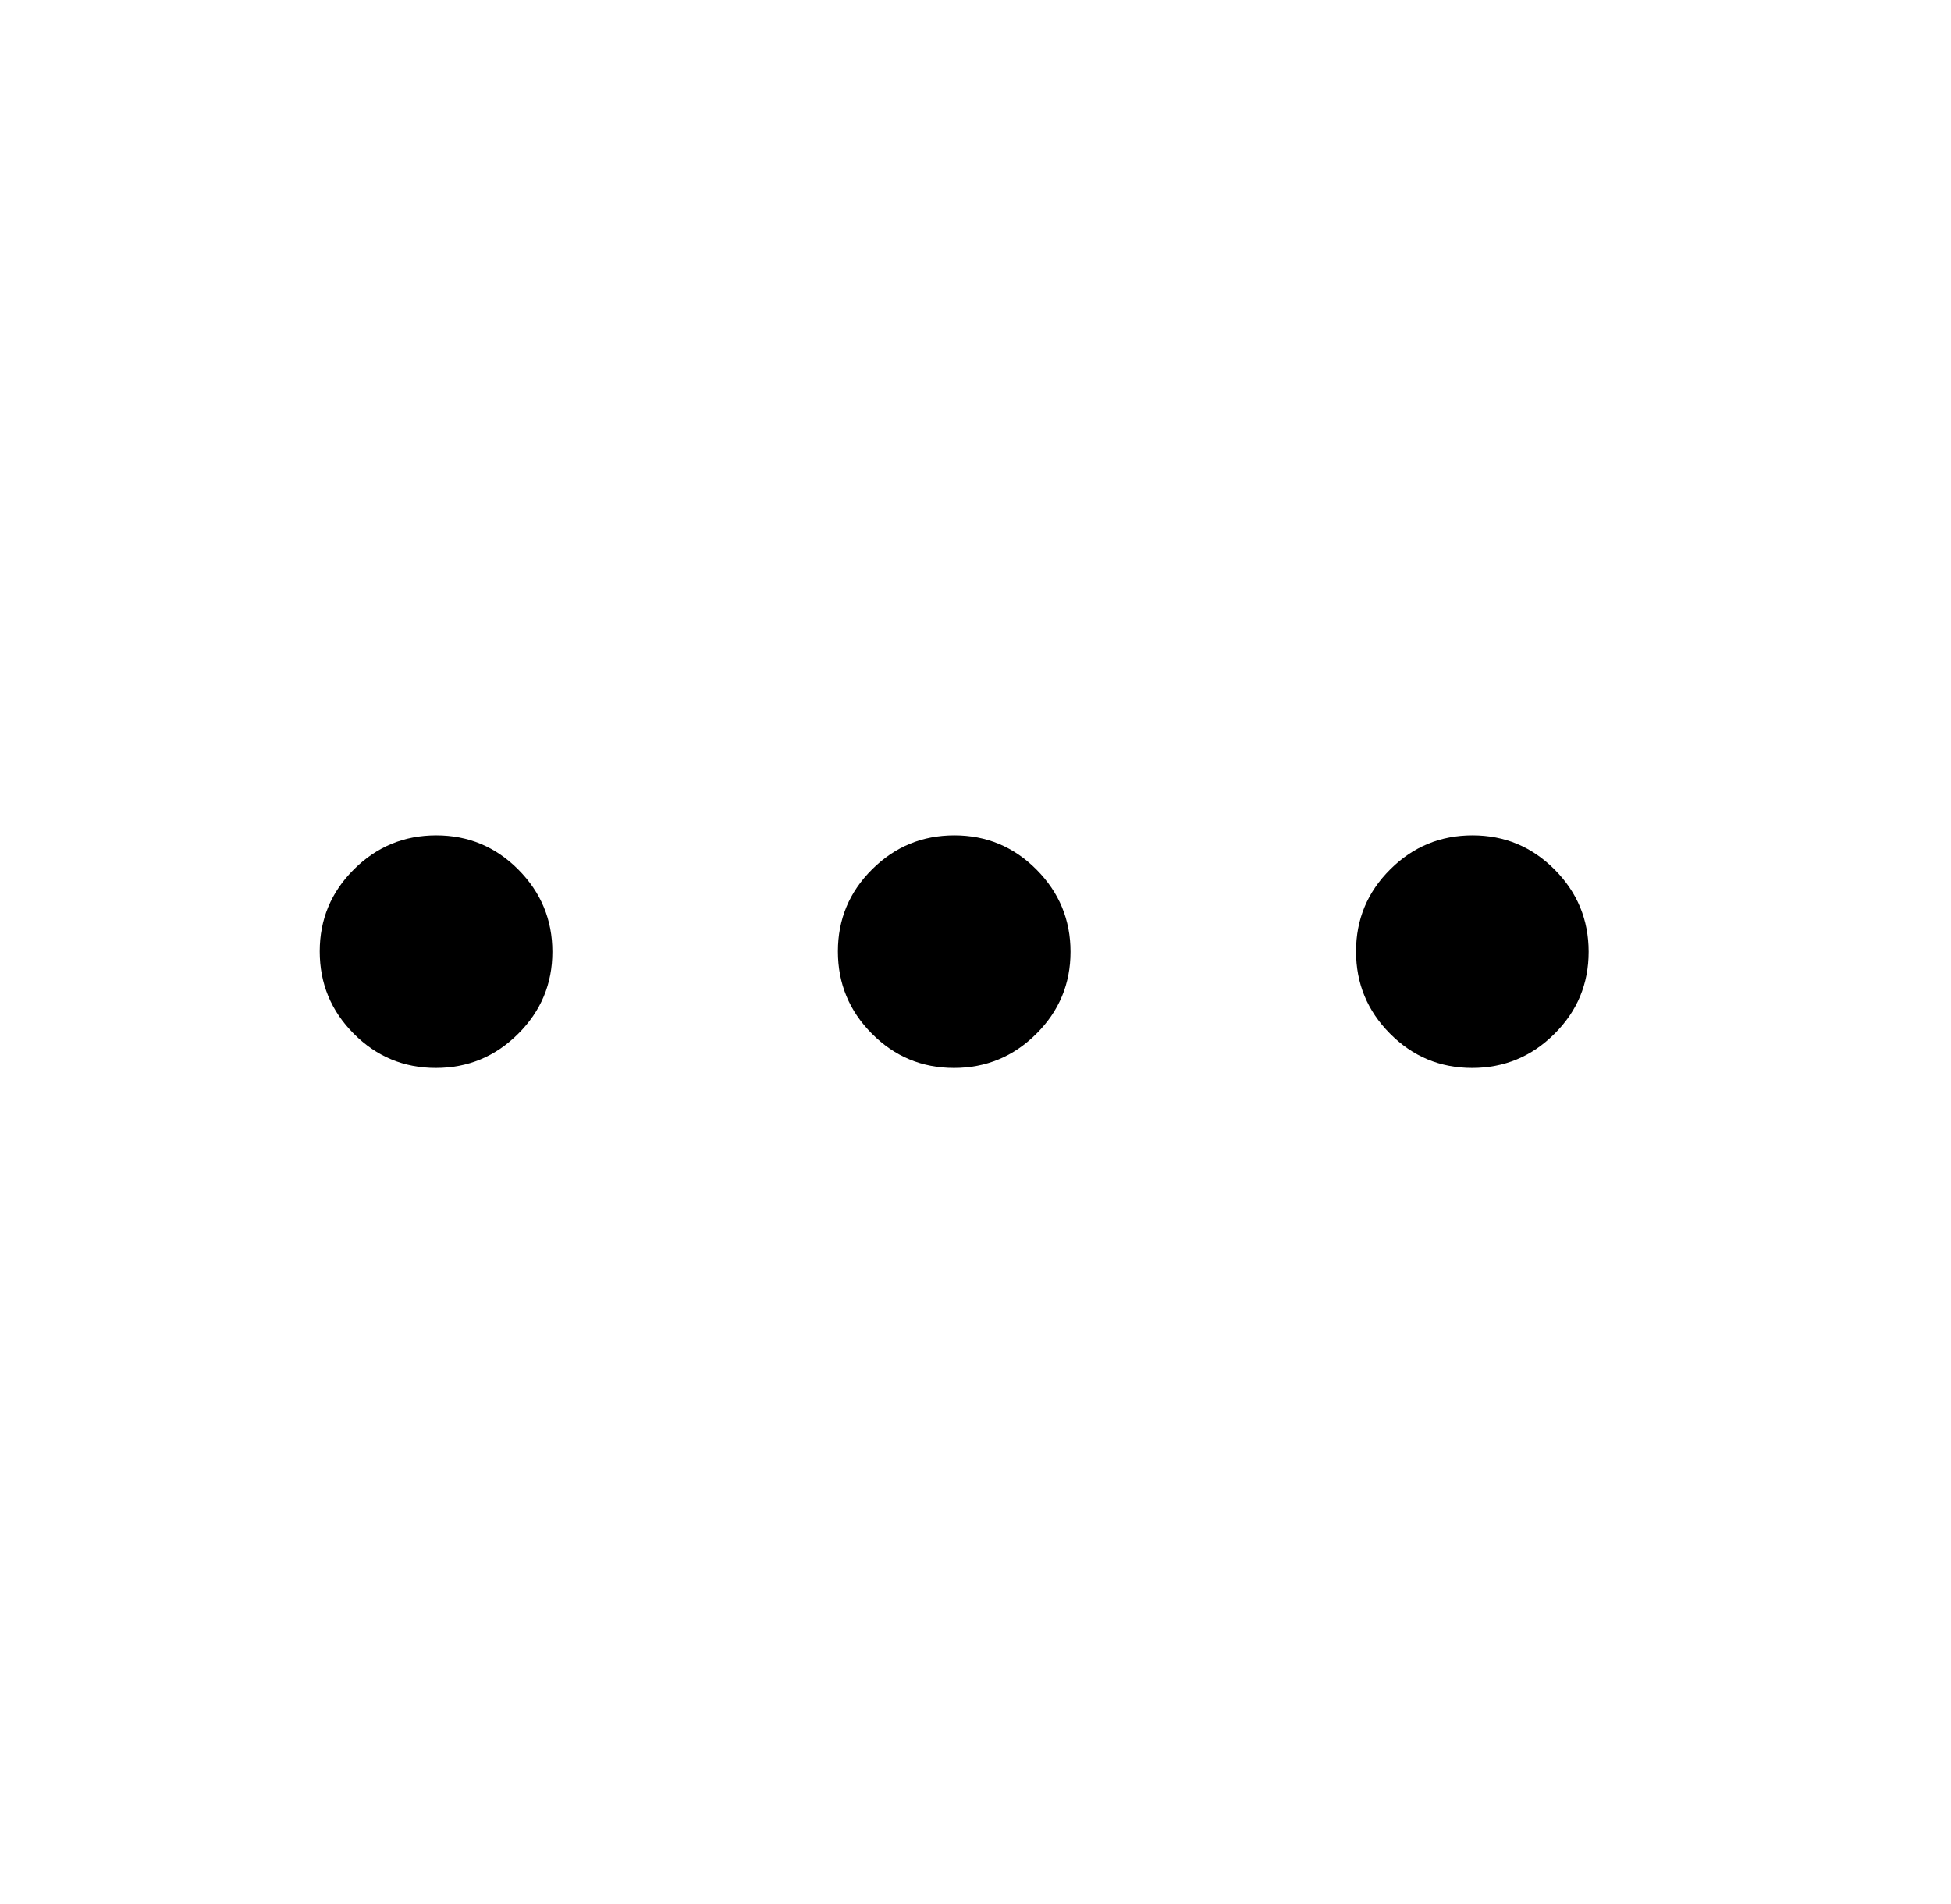
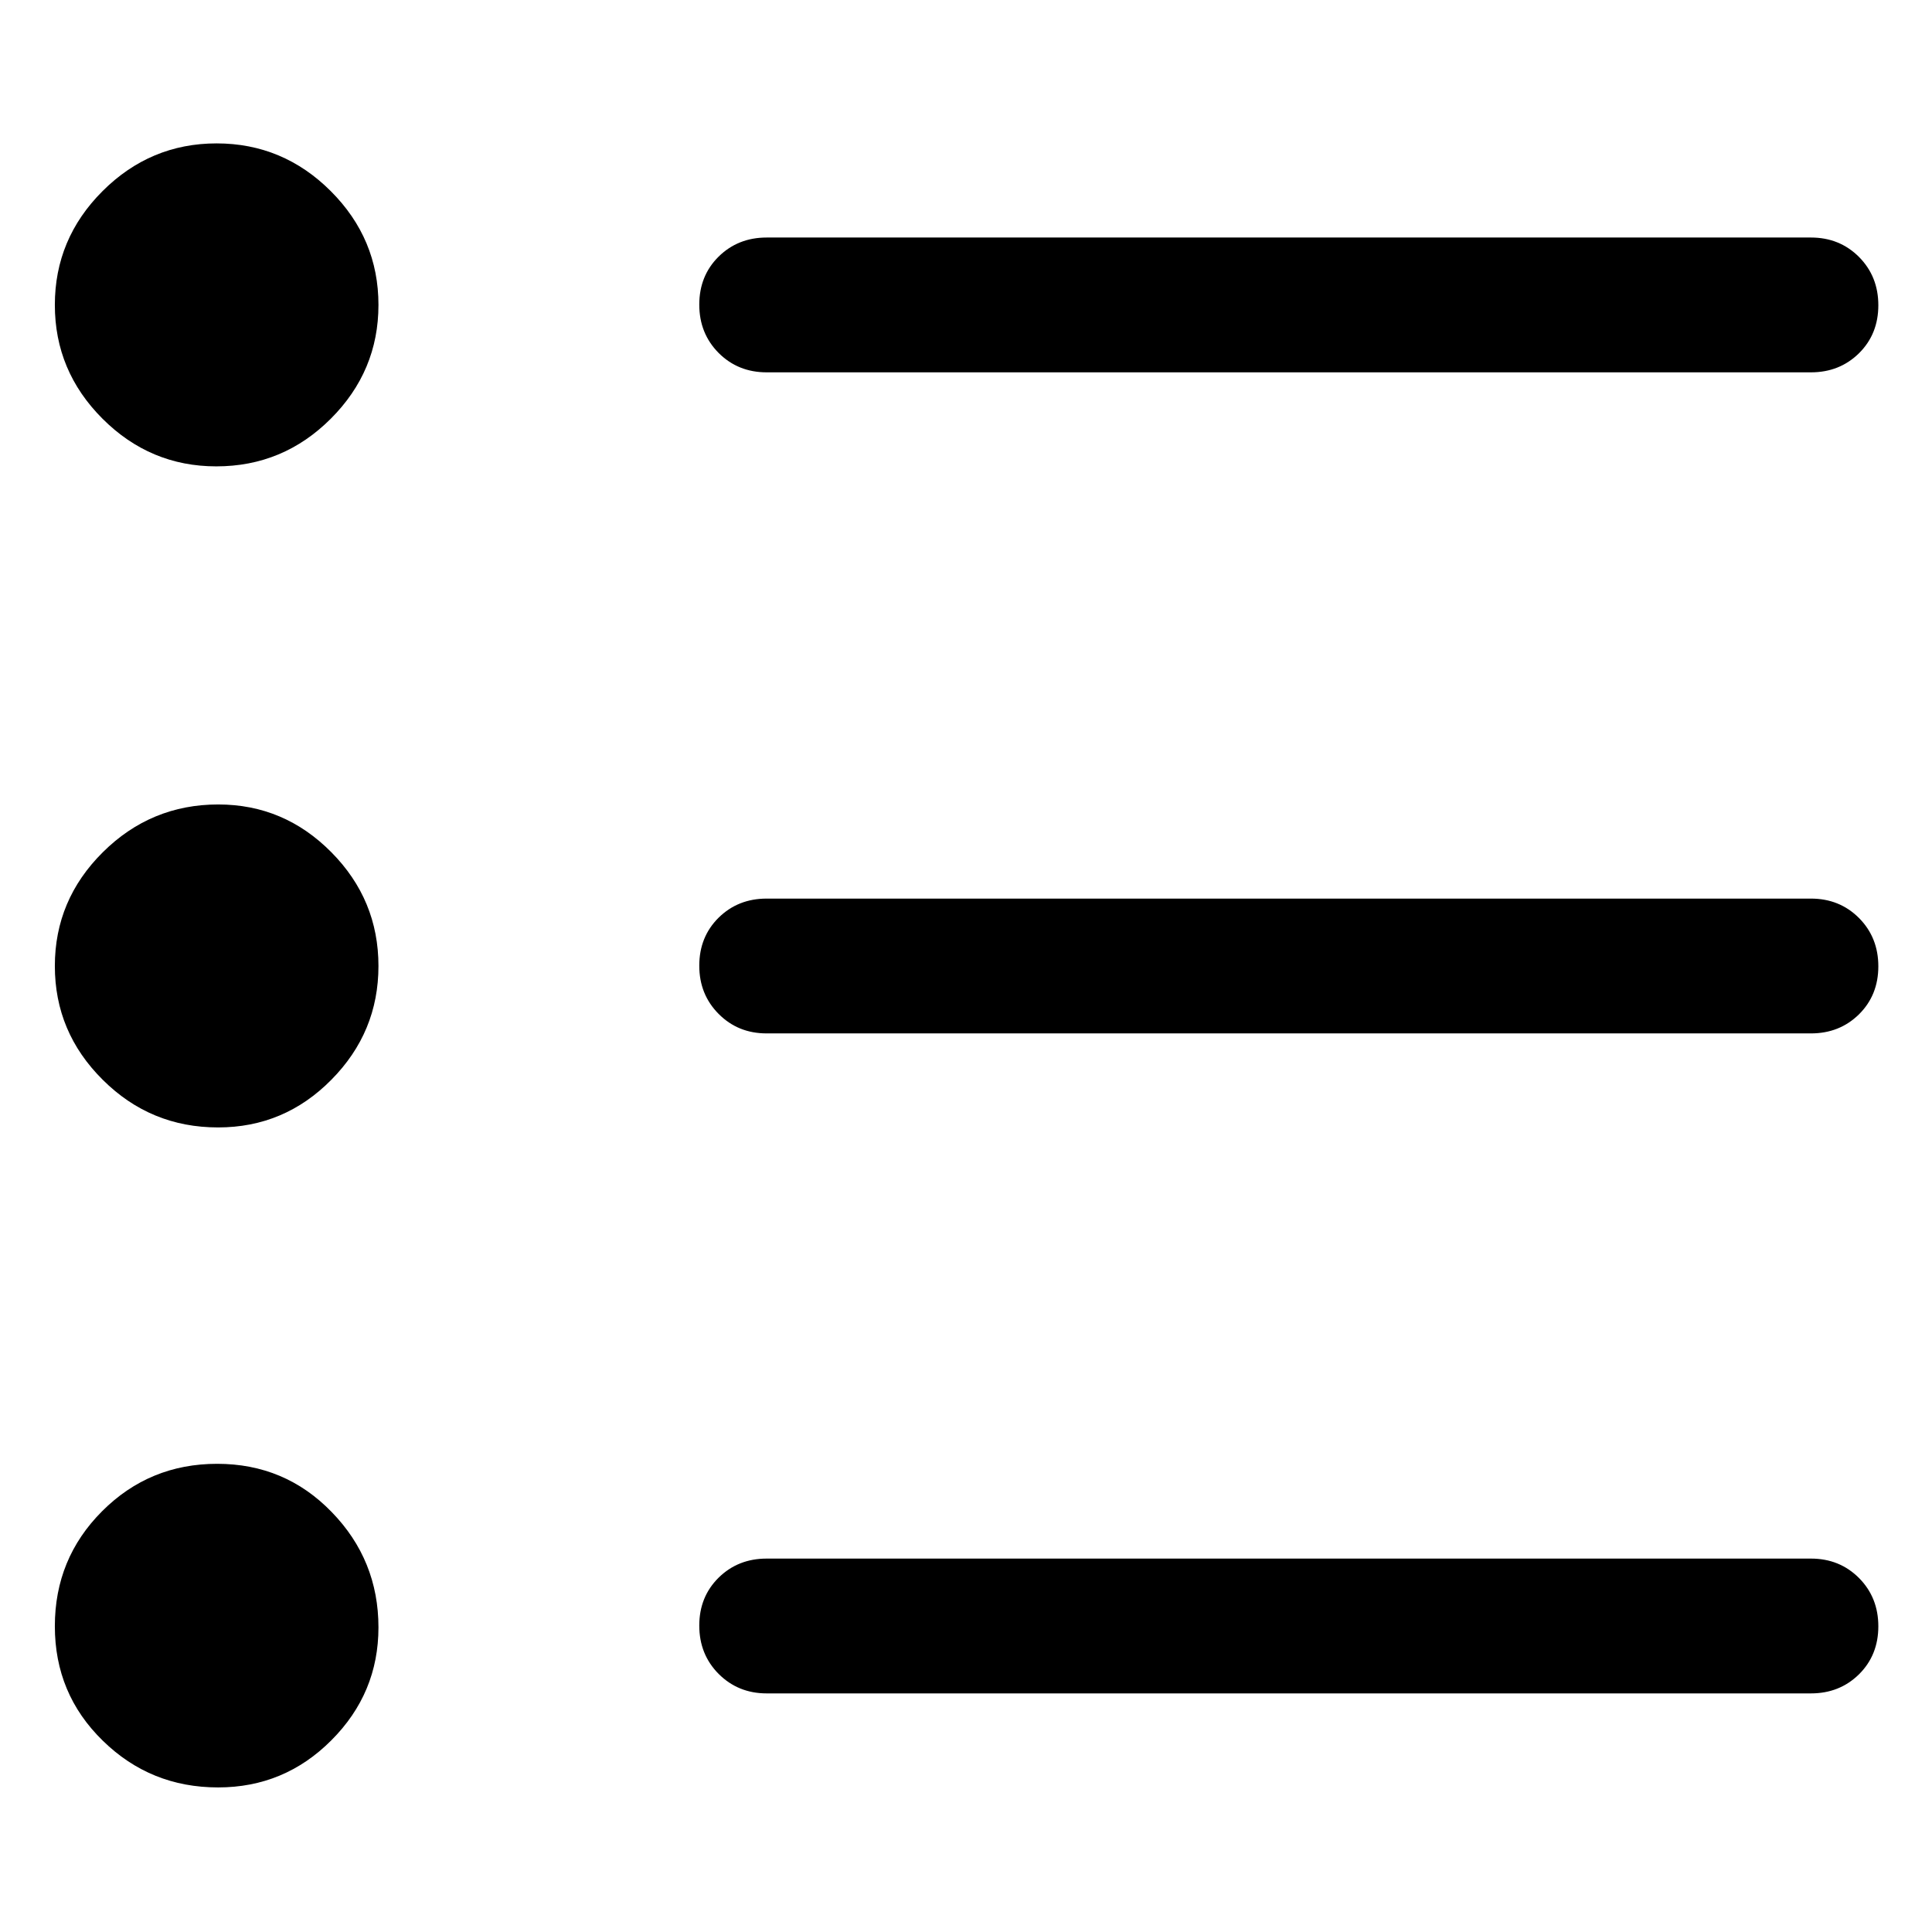
- <svg xmlns="http://www.w3.org/2000/svg" width="41" height="40" viewBox="0 0 41 40" fill="none">
-   <g id="more_horiz">
-     <mask id="mask0_7128_3308" style="mask-type:alpha" maskUnits="userSpaceOnUse" x="0" y="0" width="41" height="40">
-       <rect id="Bounding box" x="0.052" width="40" height="40" fill="#D9D9D9" />
-     </mask>
-     <g mask="url(#mask0_7128_3308)">
-       <path id="more_horiz_2" d="M9.159 22.445C8.486 22.445 7.911 22.205 7.434 21.725C6.957 21.246 6.719 20.669 6.719 19.996C6.719 19.323 6.958 18.748 7.438 18.271C7.917 17.794 8.494 17.556 9.167 17.556C9.84 17.556 10.415 17.795 10.892 18.275C11.369 18.754 11.608 19.331 11.608 20.004C11.608 20.677 11.368 21.252 10.888 21.729C10.409 22.206 9.833 22.445 9.159 22.445ZM20.048 22.445C19.375 22.445 18.8 22.205 18.323 21.725C17.846 21.246 17.608 20.669 17.608 19.996C17.608 19.323 17.847 18.748 18.327 18.271C18.806 17.794 19.383 17.556 20.056 17.556C20.729 17.556 21.304 17.795 21.781 18.275C22.258 18.754 22.497 19.331 22.497 20.004C22.497 20.677 22.257 21.252 21.777 21.729C21.298 22.206 20.721 22.445 20.048 22.445ZM30.937 22.445C30.264 22.445 29.689 22.205 29.212 21.725C28.735 21.246 28.497 20.669 28.497 19.996C28.497 19.323 28.736 18.748 29.216 18.271C29.695 17.794 30.272 17.556 30.945 17.556C31.618 17.556 32.193 17.795 32.67 18.275C33.147 18.754 33.385 19.331 33.385 20.004C33.385 20.677 33.146 21.252 32.666 21.729C32.187 22.206 31.61 22.445 30.937 22.445Z" fill="currentColor" />
-     </g>
-   </g>
+ <svg xmlns="http://www.w3.org/2000/svg" width="24" height="24" viewBox="0 0 18 16" fill="none">
+   <path d="M7.143 14.777C6.965 14.777 6.816 14.716 6.695 14.595C6.575 14.474 6.515 14.324 6.515 14.145C6.515 13.966 6.575 13.818 6.695 13.699C6.816 13.58 6.965 13.521 7.143 13.521H16.872C17.05 13.521 17.199 13.581 17.32 13.702C17.44 13.823 17.5 13.973 17.5 14.152C17.5 14.331 17.44 14.48 17.32 14.599C17.199 14.718 17.05 14.777 16.872 14.777H7.143ZM7.143 8.628C6.965 8.628 6.816 8.568 6.695 8.446C6.575 8.325 6.515 8.176 6.515 7.997C6.515 7.818 6.575 7.669 6.695 7.55C6.816 7.431 6.965 7.372 7.143 7.372H16.872C17.05 7.372 17.199 7.432 17.32 7.553C17.44 7.674 17.5 7.824 17.5 8.003C17.5 8.182 17.44 8.331 17.32 8.45C17.199 8.569 17.05 8.628 16.872 8.628H7.143ZM7.143 2.469C6.965 2.469 6.816 2.409 6.695 2.288C6.575 2.167 6.515 2.017 6.515 1.838C6.515 1.659 6.575 1.51 6.695 1.391C6.816 1.272 6.965 1.213 7.143 1.213H16.872C17.05 1.213 17.199 1.273 17.32 1.394C17.44 1.515 17.5 1.665 17.5 1.844C17.5 2.023 17.44 2.172 17.32 2.291C17.199 2.41 17.05 2.469 16.872 2.469H7.143ZM2.032 15.653C1.612 15.653 1.254 15.508 0.957 15.217C0.659 14.926 0.511 14.571 0.511 14.151C0.511 13.73 0.658 13.373 0.952 13.079C1.246 12.785 1.603 12.638 2.023 12.638C2.444 12.638 2.799 12.787 3.09 13.087C3.381 13.386 3.526 13.745 3.526 14.162C3.526 14.57 3.38 14.921 3.087 15.214C2.795 15.507 2.443 15.653 2.032 15.653ZM2.032 9.504C1.612 9.504 1.254 9.356 0.957 9.06C0.659 8.764 0.511 8.411 0.511 8C0.511 7.589 0.66 7.236 0.958 6.94C1.256 6.644 1.615 6.495 2.033 6.495C2.443 6.495 2.794 6.644 3.087 6.94C3.38 7.236 3.526 7.589 3.526 8C3.526 8.411 3.38 8.764 3.087 9.06C2.795 9.356 2.443 9.504 2.032 9.504ZM2.015 3.345C1.605 3.345 1.251 3.197 0.955 2.901C0.659 2.605 0.511 2.252 0.511 1.841C0.511 1.43 0.659 1.077 0.955 0.781C1.251 0.485 1.606 0.336 2.018 0.336C2.431 0.336 2.786 0.485 3.082 0.781C3.378 1.077 3.526 1.43 3.526 1.841C3.526 2.252 3.378 2.605 3.082 2.901C2.786 3.197 2.431 3.345 2.015 3.345Z" fill="currentColor" />
</svg>
